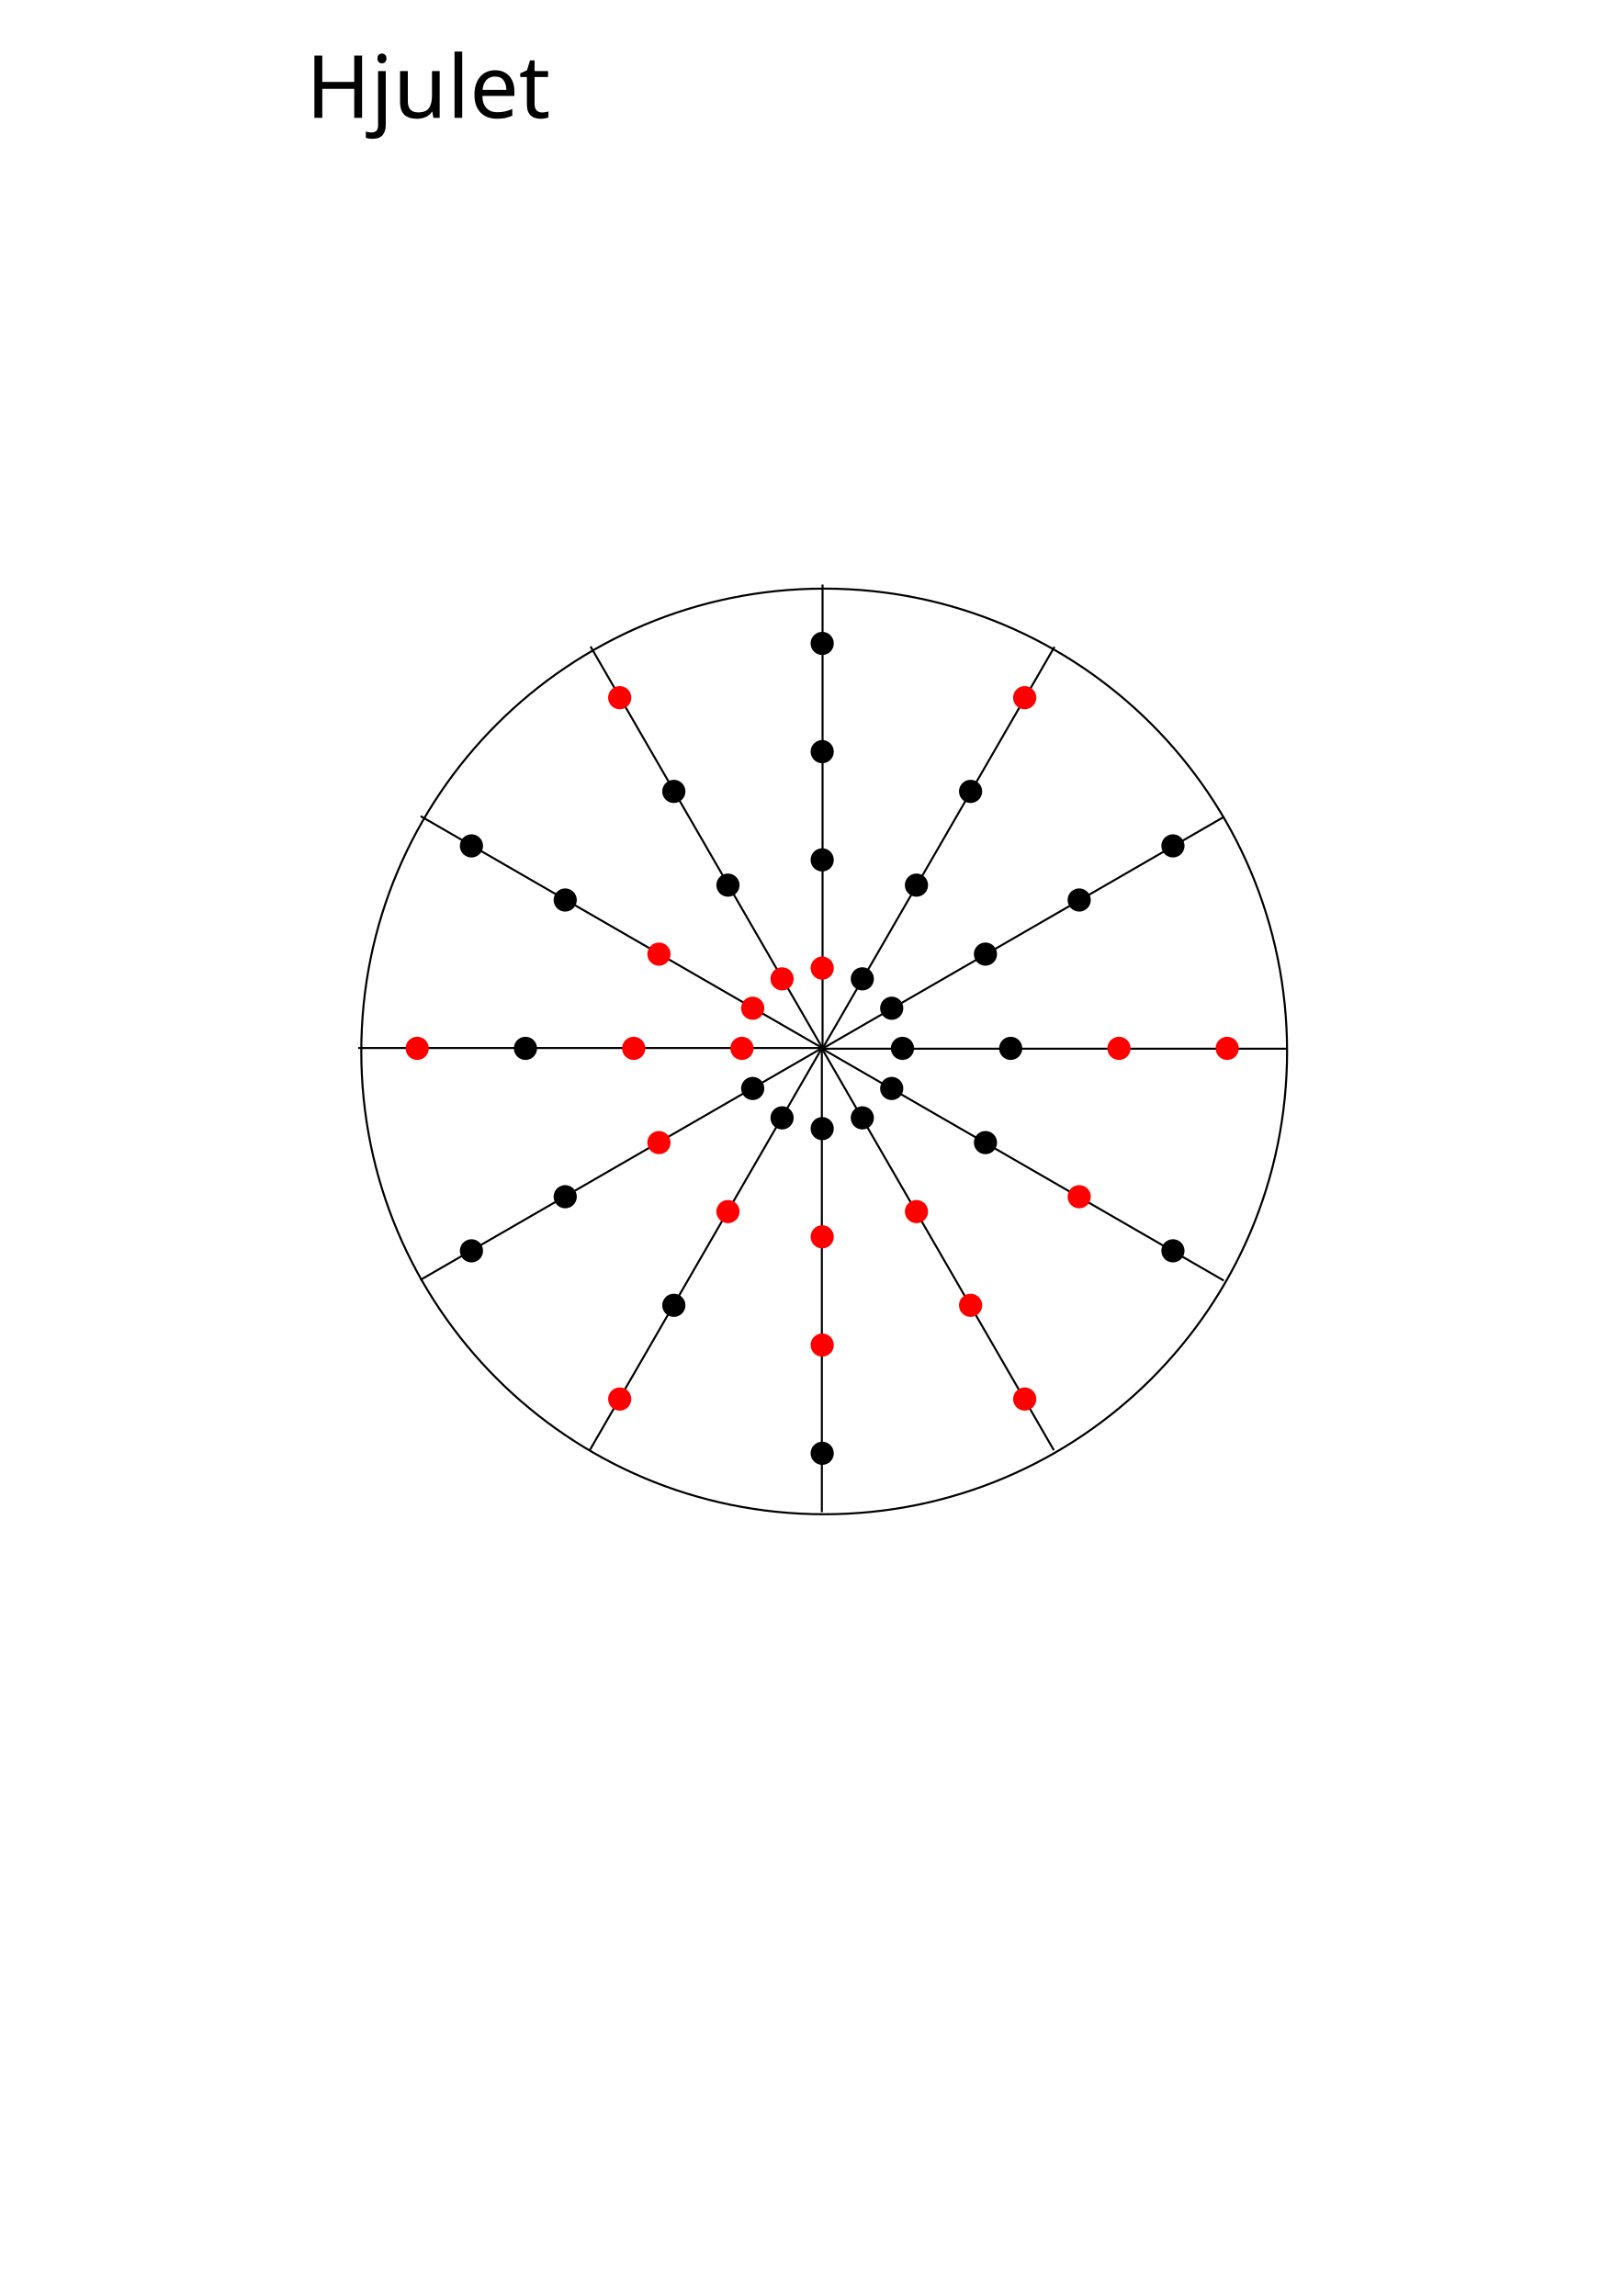
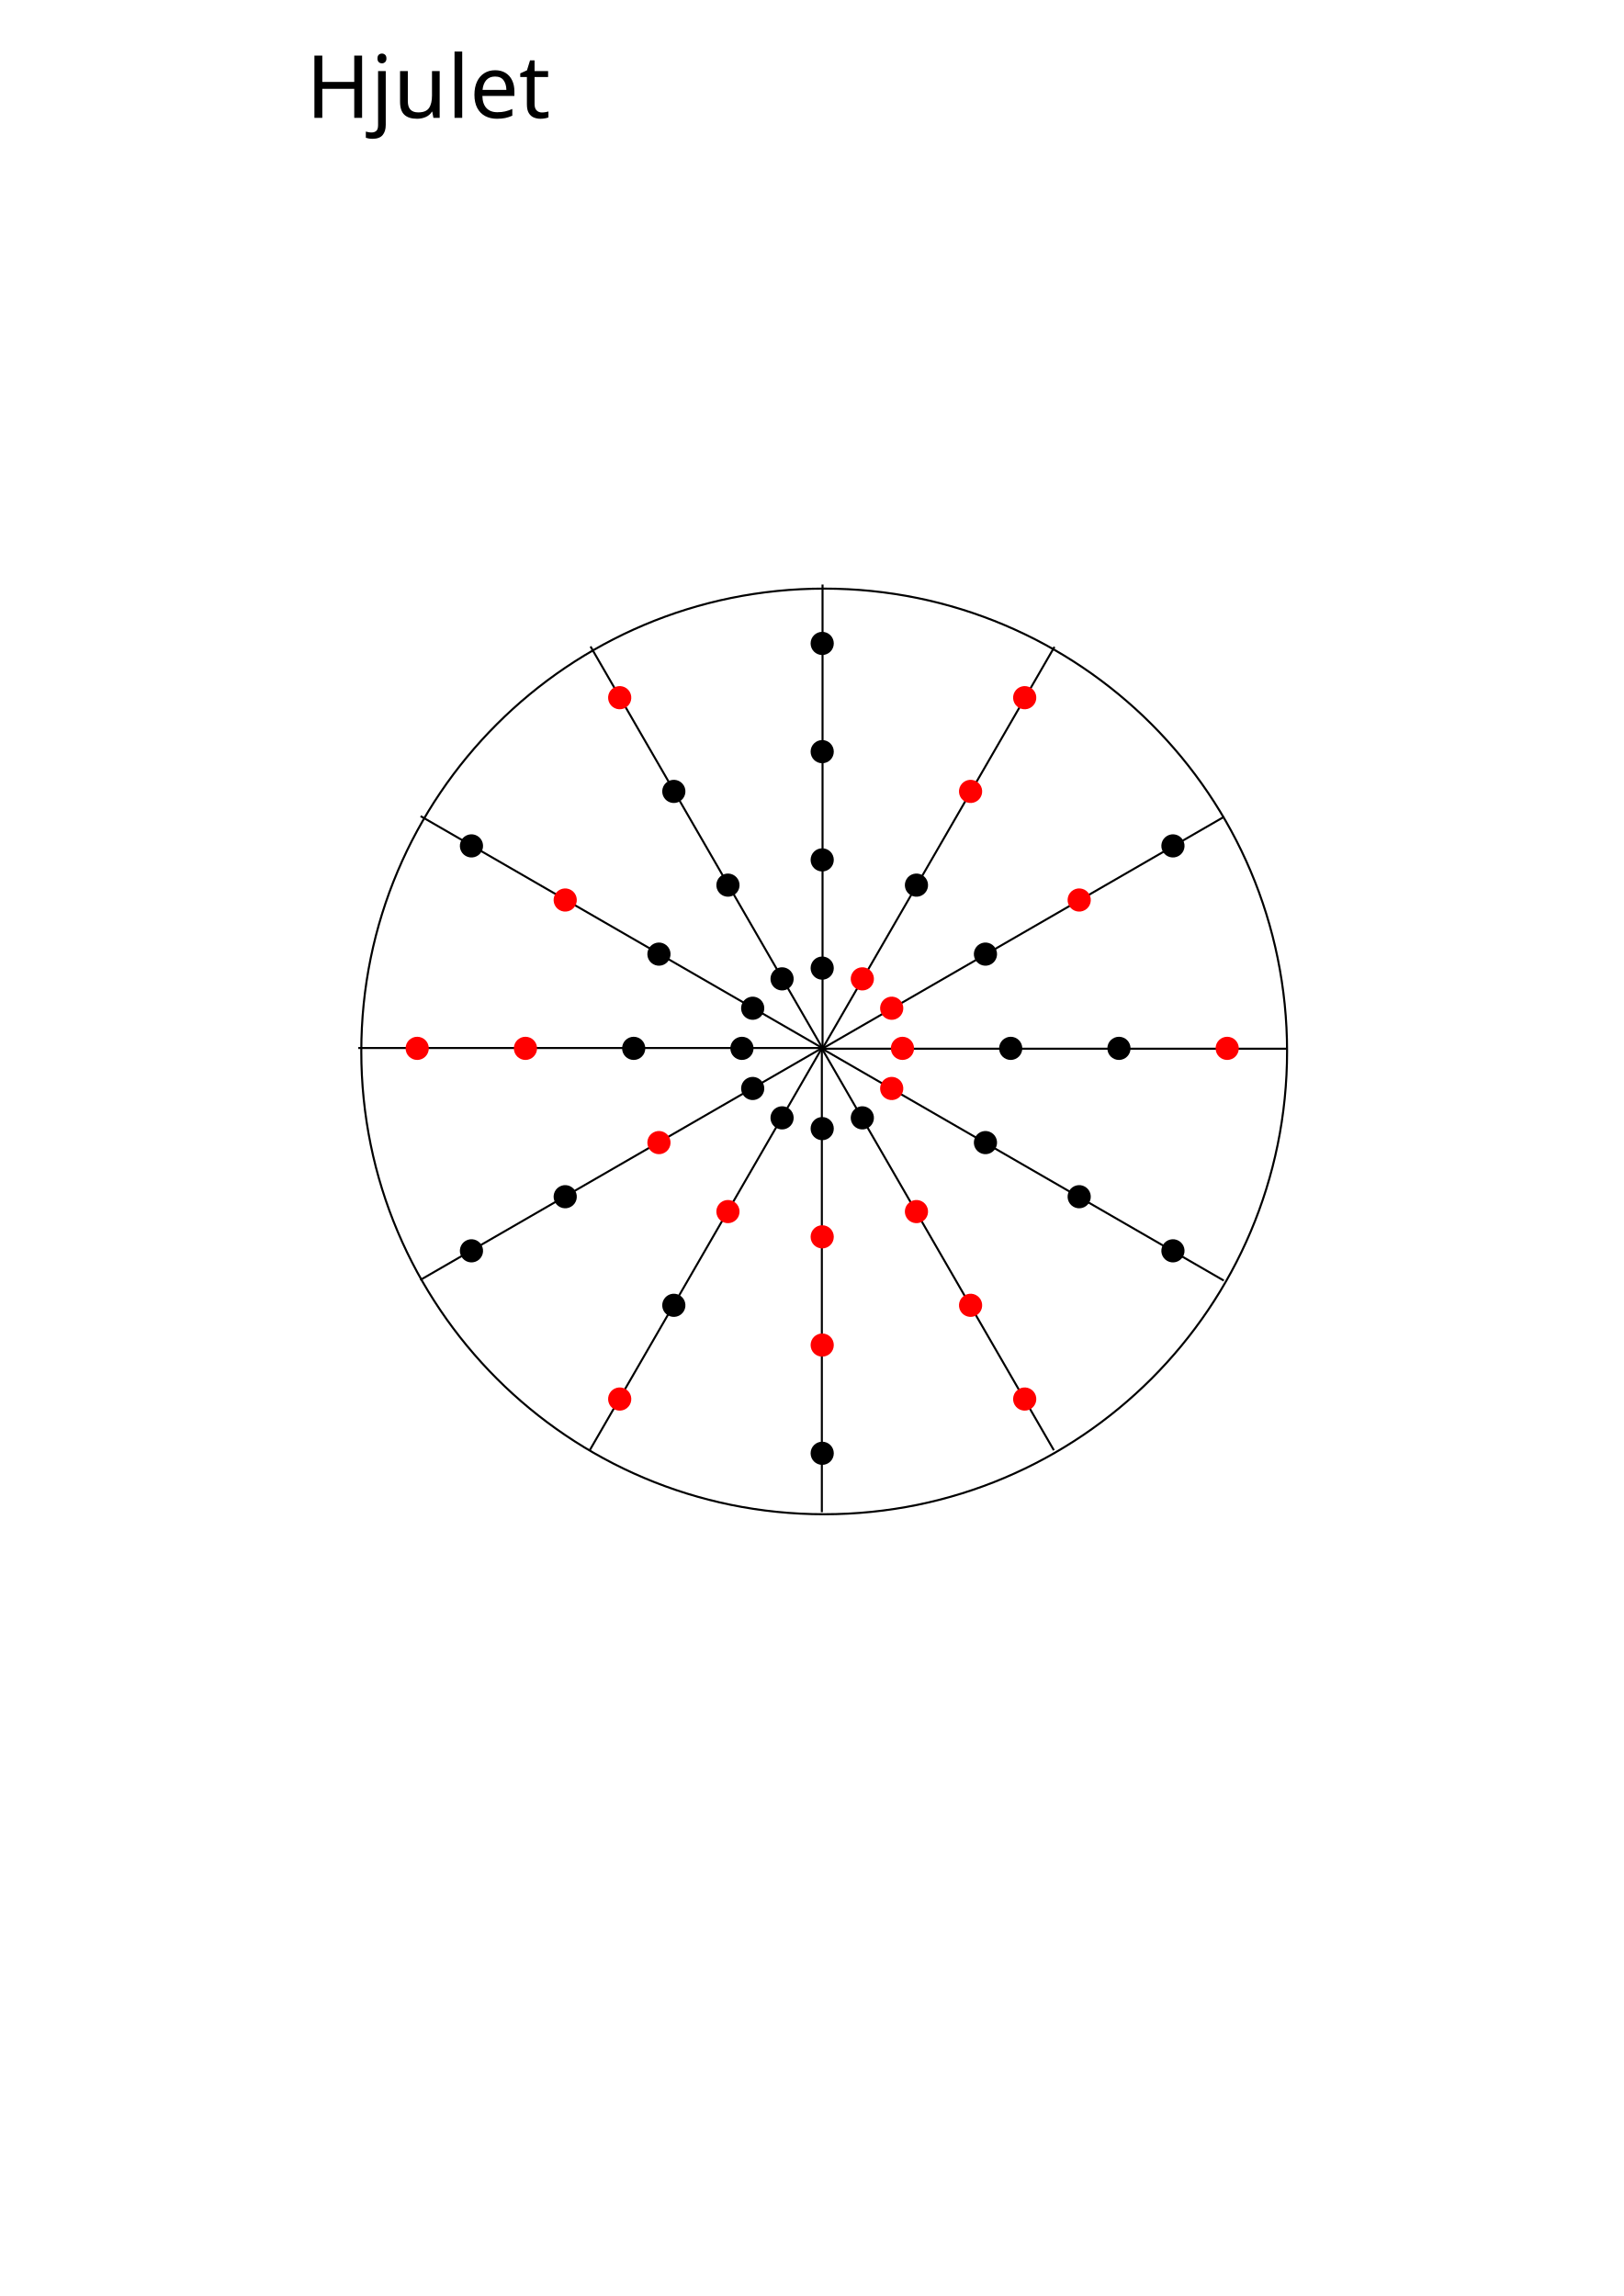
<svg xmlns="http://www.w3.org/2000/svg" width="210mm" height="297mm" viewBox="0 0 744.094 1052.362" id="svg2" version="1.1">
  <defs id="defs4" />
  <g id="layer1">
    <circle style="fill:none;fill-rule:evenodd;stroke:#000000;stroke-width:0.94px;stroke-linecap:butt;stroke-linejoin:miter;stroke-opacity:1" id="path3336" cx="377.698" cy="481.919" r="212.129" />
    <text xml:space="preserve" style="font-style:normal;font-weight:normal;font-size:40px;line-height:125%;font-family:sans-serif;letter-spacing:0px;word-spacing:0px;fill:#000000;fill-opacity:1;stroke:none;stroke-width:1px;stroke-linecap:butt;stroke-linejoin:miter;stroke-opacity:1;" x="140.215" y="54.03" id="text3338">
      <tspan id="tspan3340" x="140.215" y="54.03">Hjulet</tspan>
    </text>
    <path id="path3446" d="m 376.791,480.352 -212.598,0" style="fill:#000000;fill-rule:evenodd;stroke:#000000;stroke-width:0.928px;stroke-linecap:butt;stroke-linejoin:miter;stroke-opacity:1" />
-     <circle style="fill:#ff0000" id="path3450" cx="-340.011" cy="-480.511" r="5.315" transform="scale(-1,-1)" />
-     <circle style="fill:#ff0000" id="path3450-7" cx="-290.404" cy="-480.511" r="5.315" transform="scale(-1,-1)" />
-     <circle style="fill:#000000" id="path3450-7-4" cx="-240.798" cy="-480.511" r="5.315" transform="scale(-1,-1)" />
+     <circle style="fill:#000000" id="path3450" cx="-340.011" cy="-480.511" r="5.315" transform="scale(-1,-1)" />
+     <circle style="fill:#000000" id="path3450-7" cx="-290.404" cy="-480.511" r="5.315" transform="scale(-1,-1)" />
+     <circle style="fill:#ff0000" id="path3450-7-4" cx="-240.798" cy="-480.511" r="5.315" transform="scale(-1,-1)" />
    <circle style="fill:#ff0000" id="path3450-7-4-6" cx="-191.192" cy="-480.511" r="5.315" transform="scale(-1,-1)" />
    <path style="fill:#000000;fill-rule:evenodd;stroke:#000000;stroke-width:0.928px;stroke-linecap:butt;stroke-linejoin:miter;stroke-opacity:1" d="m 376.791,480.671 212.598,0" id="path3446-4" />
-     <circle style="fill:#000000" id="path3450-0" cx="413.571" cy="480.511" r="5.315" />
+     <circle style="fill:#ff0000" id="path3450-0" cx="413.571" cy="480.511" r="5.315" />
    <circle style="fill:#000000" id="path3450-7-3" cx="463.177" cy="480.511" r="5.315" />
-     <circle style="fill:#ff0000" id="path3450-7-4-3" cx="512.784" cy="480.511" r="5.315" />
+     <circle style="fill:#000000" id="path3450-7-4-3" cx="512.784" cy="480.511" r="5.315" />
    <circle style="fill:#ff0000" id="path3450-7-4-6-4" cx="562.39" cy="480.511" r="5.315" />
    <path id="path3446-8" d="M 376.871,480.373 192.755,374.074" style="fill:#000000;fill-rule:evenodd;stroke:#000000;stroke-width:0.928px;stroke-linecap:butt;stroke-linejoin:miter;stroke-opacity:1" />
-     <circle style="fill:#ff0000" id="path3450-73" cx="-529.786" cy="-227.74" r="5.315" transform="matrix(-0.8660254,-0.5,0.5,-0.8660254,0,0)" />
-     <circle style="fill:#ff0000" id="path3450-7-6" cx="-480.18" cy="-227.74" r="5.315" transform="matrix(-0.8660254,-0.5,0.5,-0.8660254,0,0)" />
-     <circle style="fill:#000000" id="path3450-7-4-5" cx="-430.573" cy="-227.74" r="5.315" transform="matrix(-0.8660254,-0.5,0.5,-0.8660254,0,0)" />
+     <circle style="fill:#000000" id="path3450-73" cx="-529.786" cy="-227.74" r="5.315" transform="matrix(-0.8660254,-0.5,0.5,-0.8660254,0,0)" />
+     <circle style="fill:#000000" id="path3450-7-6" cx="-480.18" cy="-227.74" r="5.315" transform="matrix(-0.8660254,-0.5,0.5,-0.8660254,0,0)" />
+     <circle style="fill:#ff0000" id="path3450-7-4-5" cx="-430.573" cy="-227.74" r="5.315" transform="matrix(-0.8660254,-0.5,0.5,-0.8660254,0,0)" />
    <circle style="fill:#000000" id="path3450-7-4-6-0" cx="-380.967" cy="-227.74" r="5.315" transform="matrix(-0.8660254,-0.5,0.5,-0.8660254,0,0)" />
    <path style="fill:#000000;fill-rule:evenodd;stroke:#000000;stroke-width:0.928px;stroke-linecap:butt;stroke-linejoin:miter;stroke-opacity:1" d="M 376.711,480.65 560.827,586.949" id="path3446-4-4" />
-     <circle style="fill:#000000" id="path3450-0-2" cx="603.346" cy="227.74" r="5.315" transform="matrix(0.8660254,0.5,-0.5,0.8660254,0,0)" />
+     <circle style="fill:#ff0000" id="path3450-0-2" cx="603.346" cy="227.74" r="5.315" transform="matrix(0.8660254,0.5,-0.5,0.8660254,0,0)" />
    <circle style="fill:#000000" id="path3450-7-3-3" cx="652.953" cy="227.74" r="5.315" transform="matrix(0.8660254,0.5,-0.5,0.8660254,0,0)" />
-     <circle style="fill:#ff0000" id="path3450-7-4-3-6" cx="702.559" cy="227.74" r="5.315" transform="matrix(0.8660254,0.5,-0.5,0.8660254,0,0)" />
+     <circle style="fill:#000000" id="path3450-7-4-3-6" cx="702.559" cy="227.74" r="5.315" transform="matrix(0.8660254,0.5,-0.5,0.8660254,0,0)" />
    <circle style="fill:#000000" id="path3450-7-4-6-4-7" cx="752.165" cy="227.74" r="5.315" transform="matrix(0.8660254,0.5,-0.5,0.8660254,0,0)" />
    <path id="path3446-1" d="M 376.929,480.432 270.63,296.316" style="fill:#000000;fill-rule:evenodd;stroke:#000000;stroke-width:0.928px;stroke-linecap:butt;stroke-linejoin:miter;stroke-opacity:1" />
-     <circle style="fill:#ff0000" id="path3450-06" cx="-567.75" cy="86.055" r="5.315" transform="matrix(-0.5,-0.8660254,0.8660254,-0.5,0,0)" />
+     <circle style="fill:#000000" id="path3450-06" cx="-567.75" cy="86.055" r="5.315" transform="matrix(-0.5,-0.8660254,0.8660254,-0.5,0,0)" />
    <circle style="fill:#000000" id="path3450-7-45" cx="-518.144" cy="86.055" r="5.315" transform="matrix(-0.5,-0.8660254,0.8660254,-0.5,0,0)" />
    <circle style="fill:#000000" id="path3450-7-4-53" cx="-468.538" cy="86.055" r="5.315" transform="matrix(-0.5,-0.8660254,0.8660254,-0.5,0,0)" />
    <circle style="fill:#ff0000" id="path3450-7-4-6-8" cx="-418.931" cy="86.055" r="5.315" transform="matrix(-0.5,-0.8660254,0.8660254,-0.5,0,0)" />
    <path style="fill:#000000;fill-rule:evenodd;stroke:#000000;stroke-width:0.928px;stroke-linecap:butt;stroke-linejoin:miter;stroke-opacity:1" d="M 376.653,480.591 482.952,664.707" id="path3446-4-2" />
    <circle style="fill:#000000" id="path3450-0-21" cx="641.311" cy="-86.055" r="5.315" transform="matrix(0.5,0.8660254,-0.8660254,0.5,0,0)" />
    <circle style="fill:#ff0000" id="path3450-7-3-1" cx="690.917" cy="-86.055" r="5.315" transform="matrix(0.5,0.8660254,-0.8660254,0.5,0,0)" />
    <circle style="fill:#ff0000" id="path3450-7-4-3-1" cx="740.523" cy="-86.055" r="5.315" transform="matrix(0.5,0.8660254,-0.8660254,0.5,0,0)" />
    <circle style="fill:#ff0000" id="path3450-7-4-6-4-0" cx="790.129" cy="-86.055" r="5.315" transform="matrix(0.5,0.8660254,-0.8660254,0.5,0,0)" />
    <path id="path3446-43" d="m 376.95,480.511 0,-212.598" style="fill:#000000;fill-rule:evenodd;stroke:#000000;stroke-width:0.928px;stroke-linecap:butt;stroke-linejoin:miter;stroke-opacity:1" />
-     <circle style="fill:#ff0000" id="path3450-8" cx="-443.731" cy="376.791" r="5.315" transform="matrix(0,-1,1,0,0,0)" />
+     <circle style="fill:#000000" id="path3450-8" cx="-443.731" cy="376.791" r="5.315" transform="matrix(0,-1,1,0,0,0)" />
    <circle style="fill:#000000" id="path3450-7-8" cx="-394.125" cy="376.791" r="5.315" transform="matrix(0,-1,1,0,0,0)" />
    <circle style="fill:#000000" id="path3450-7-4-52" cx="-344.519" cy="376.791" r="5.315" transform="matrix(0,-1,1,0,0,0)" />
    <circle style="fill:#000000" id="path3450-7-4-6-04" cx="-294.912" cy="376.791" r="5.315" transform="matrix(0,-1,1,0,0,0)" />
    <path style="fill:#000000;fill-rule:evenodd;stroke:#000000;stroke-width:0.928px;stroke-linecap:butt;stroke-linejoin:miter;stroke-opacity:1" d="m 376.631,480.511 0,212.598" id="path3446-4-3" />
    <circle style="fill:#000000" id="path3450-0-5" cx="517.292" cy="-376.791" r="5.315" transform="matrix(0,1,-1,0,0,0)" />
    <circle style="fill:#ff0000" id="path3450-7-3-32" cx="566.898" cy="-376.791" r="5.315" transform="matrix(0,1,-1,0,0,0)" />
    <circle style="fill:#ff0000" id="path3450-7-4-3-0" cx="616.504" cy="-376.791" r="5.315" transform="matrix(0,1,-1,0,0,0)" />
    <circle style="fill:#000000" id="path3450-7-4-6-4-5" cx="666.11" cy="-376.791" r="5.315" transform="matrix(0,1,-1,0,0,0)" />
    <path id="path3446-3" d="M 376.929,480.591 483.228,296.475" style="fill:#000000;fill-rule:evenodd;stroke:#000000;stroke-width:0.928px;stroke-linecap:butt;stroke-linejoin:miter;stroke-opacity:1" />
-     <circle style="fill:#000000" id="path3450-2" cx="-190.959" cy="566.566" r="5.315" transform="matrix(0.5,-0.8660254,0.8660254,0.5,0,0)" />
+     <circle style="fill:#ff0000" id="path3450-2" cx="-190.959" cy="566.566" r="5.315" transform="matrix(0.5,-0.8660254,0.8660254,0.5,0,0)" />
    <circle style="fill:#000000" id="path3450-7-84" cx="-141.353" cy="566.566" r="5.315" transform="matrix(0.5,-0.8660254,0.8660254,0.5,0,0)" />
-     <circle style="fill:#000000" id="path3450-7-4-2" cx="-91.747" cy="566.566" r="5.315" transform="matrix(0.5,-0.8660254,0.8660254,0.5,0,0)" />
+     <circle style="fill:#ff0000" id="path3450-7-4-2" cx="-91.747" cy="566.566" r="5.315" transform="matrix(0.5,-0.8660254,0.8660254,0.5,0,0)" />
    <circle style="fill:#ff0000" id="path3450-7-4-6-01" cx="-42.141" cy="566.566" r="5.315" transform="matrix(0.5,-0.8660254,0.8660254,0.5,0,0)" />
    <path style="fill:#000000;fill-rule:evenodd;stroke:#000000;stroke-width:0.928px;stroke-linecap:butt;stroke-linejoin:miter;stroke-opacity:1" d="M 376.653,480.432 270.353,664.547" id="path3446-4-0" />
    <circle style="fill:#000000" id="path3450-0-0" cx="264.52" cy="-566.566" r="5.315" transform="matrix(-0.5,0.8660254,-0.8660254,-0.5,0,0)" />
    <circle style="fill:#ff0000" id="path3450-7-3-5" cx="314.126" cy="-566.566" r="5.315" transform="matrix(-0.5,0.8660254,-0.8660254,-0.5,0,0)" />
    <circle style="fill:#000000" id="path3450-7-4-3-5" cx="363.732" cy="-566.566" r="5.315" transform="matrix(-0.5,0.8660254,-0.8660254,-0.5,0,0)" />
    <circle style="fill:#ff0000" id="path3450-7-4-6-4-57" cx="413.339" cy="-566.566" r="5.315" transform="matrix(-0.5,0.8660254,-0.8660254,-0.5,0,0)" />
    <path id="path3446-6" d="M 376.711,480.373 192.595,586.672" style="fill:#000000;fill-rule:evenodd;stroke:#000000;stroke-width:0.928px;stroke-linecap:butt;stroke-linejoin:miter;stroke-opacity:1" />
    <circle style="fill:#000000" id="path3450-9" cx="-49.275" cy="-604.53" r="5.315" transform="matrix(-0.8660254,0.5,-0.5,-0.8660254,0,0)" />
    <circle style="fill:#ff0000" id="path3450-7-5" cx="0.332" cy="-604.53" r="5.315" transform="matrix(-0.8660254,0.5,-0.5,-0.8660254,0,0)" />
    <circle style="fill:#000000" id="path3450-7-4-0" cx="49.938" cy="-604.53" r="5.315" transform="matrix(-0.8660254,0.5,-0.5,-0.8660254,0,0)" />
    <circle style="fill:#000000" id="path3450-7-4-6-1" cx="99.544" cy="-604.53" r="5.315" transform="matrix(-0.8660254,0.5,-0.5,-0.8660254,0,0)" />
    <path style="fill:#000000;fill-rule:evenodd;stroke:#000000;stroke-width:0.928px;stroke-linecap:butt;stroke-linejoin:miter;stroke-opacity:1" d="M 376.871,480.65 560.986,374.35" id="path3446-4-7" />
-     <circle style="fill:#000000" id="path3450-0-08" cx="122.835" cy="604.53" r="5.315" transform="matrix(0.8660254,-0.5,0.5,0.8660254,0,0)" />
+     <circle style="fill:#ff0000" id="path3450-0-08" cx="122.835" cy="604.53" r="5.315" transform="matrix(0.8660254,-0.5,0.5,0.8660254,0,0)" />
    <circle style="fill:#000000" id="path3450-7-3-4" cx="172.441" cy="604.53" r="5.315" transform="matrix(0.8660254,-0.5,0.5,0.8660254,0,0)" />
-     <circle style="fill:#000000" id="path3450-7-4-3-9" cx="222.048" cy="604.53" r="5.315" transform="matrix(0.8660254,-0.5,0.5,0.8660254,0,0)" />
+     <circle style="fill:#ff0000" id="path3450-7-4-3-9" cx="222.048" cy="604.53" r="5.315" transform="matrix(0.8660254,-0.5,0.5,0.8660254,0,0)" />
    <circle style="fill:#000000" id="path3450-7-4-6-4-75" cx="271.654" cy="604.53" r="5.315" transform="matrix(0.8660254,-0.5,0.5,0.8660254,0,0)" />
  </g>
</svg>
